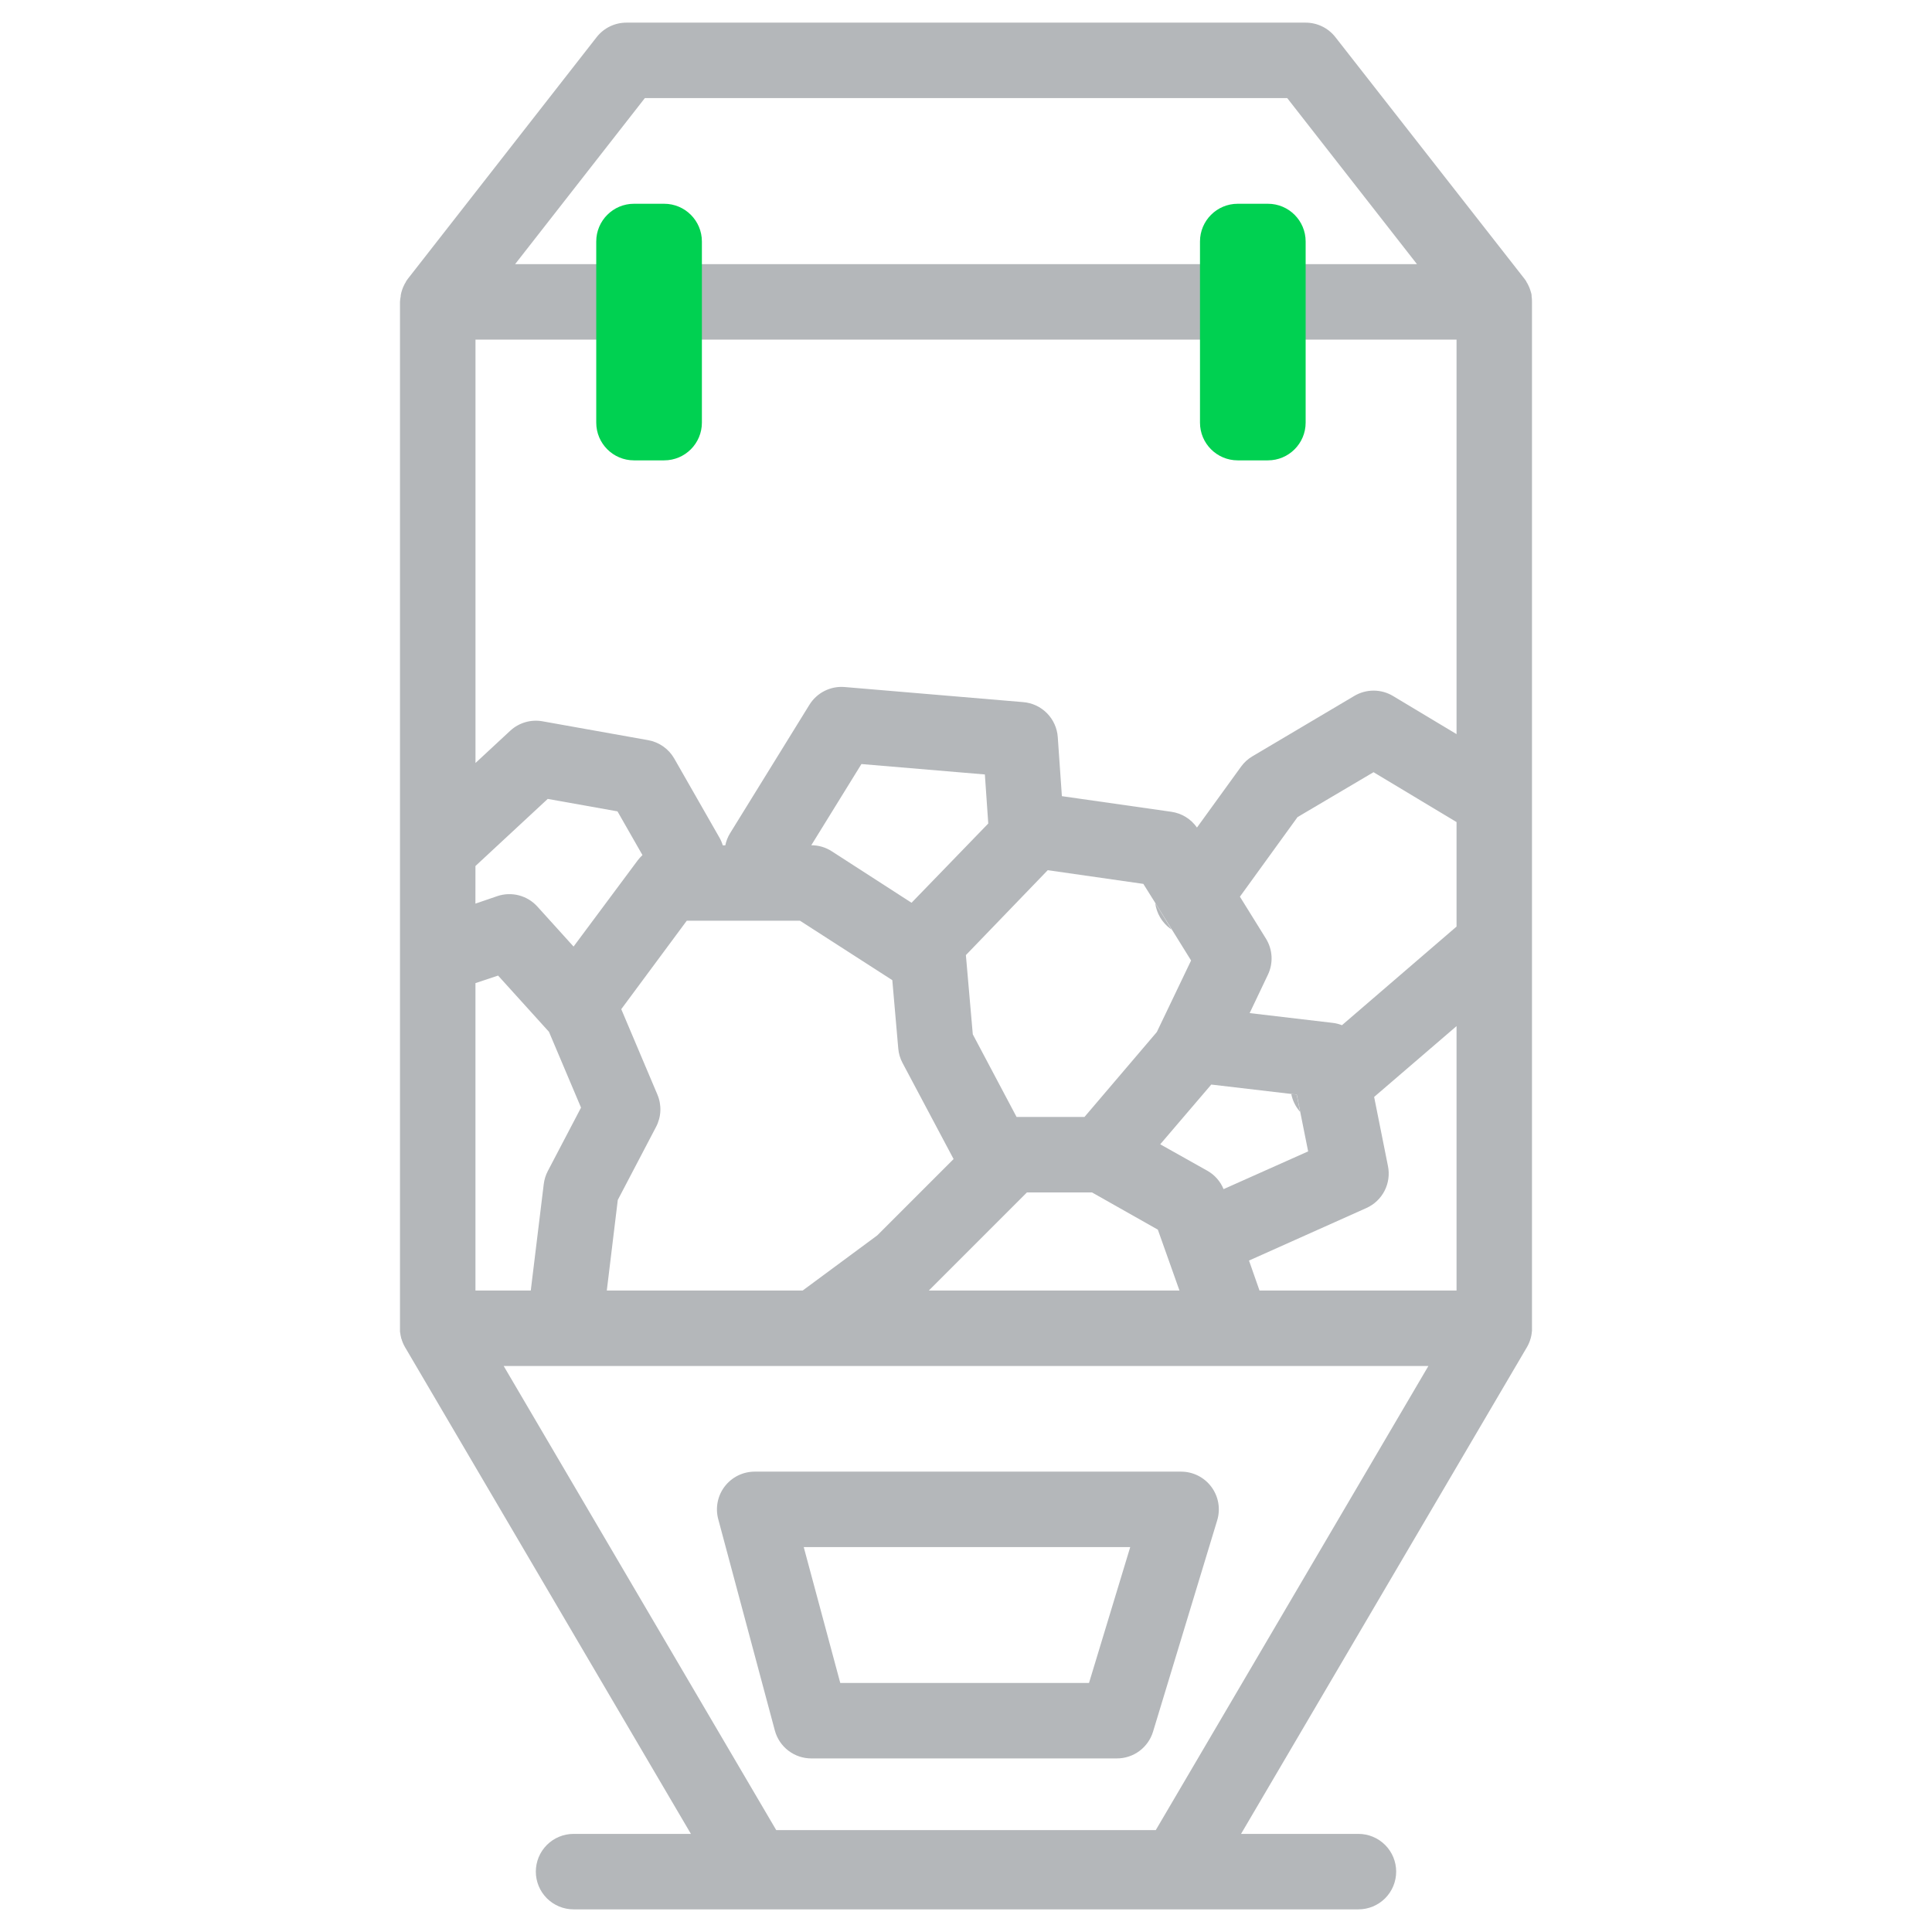
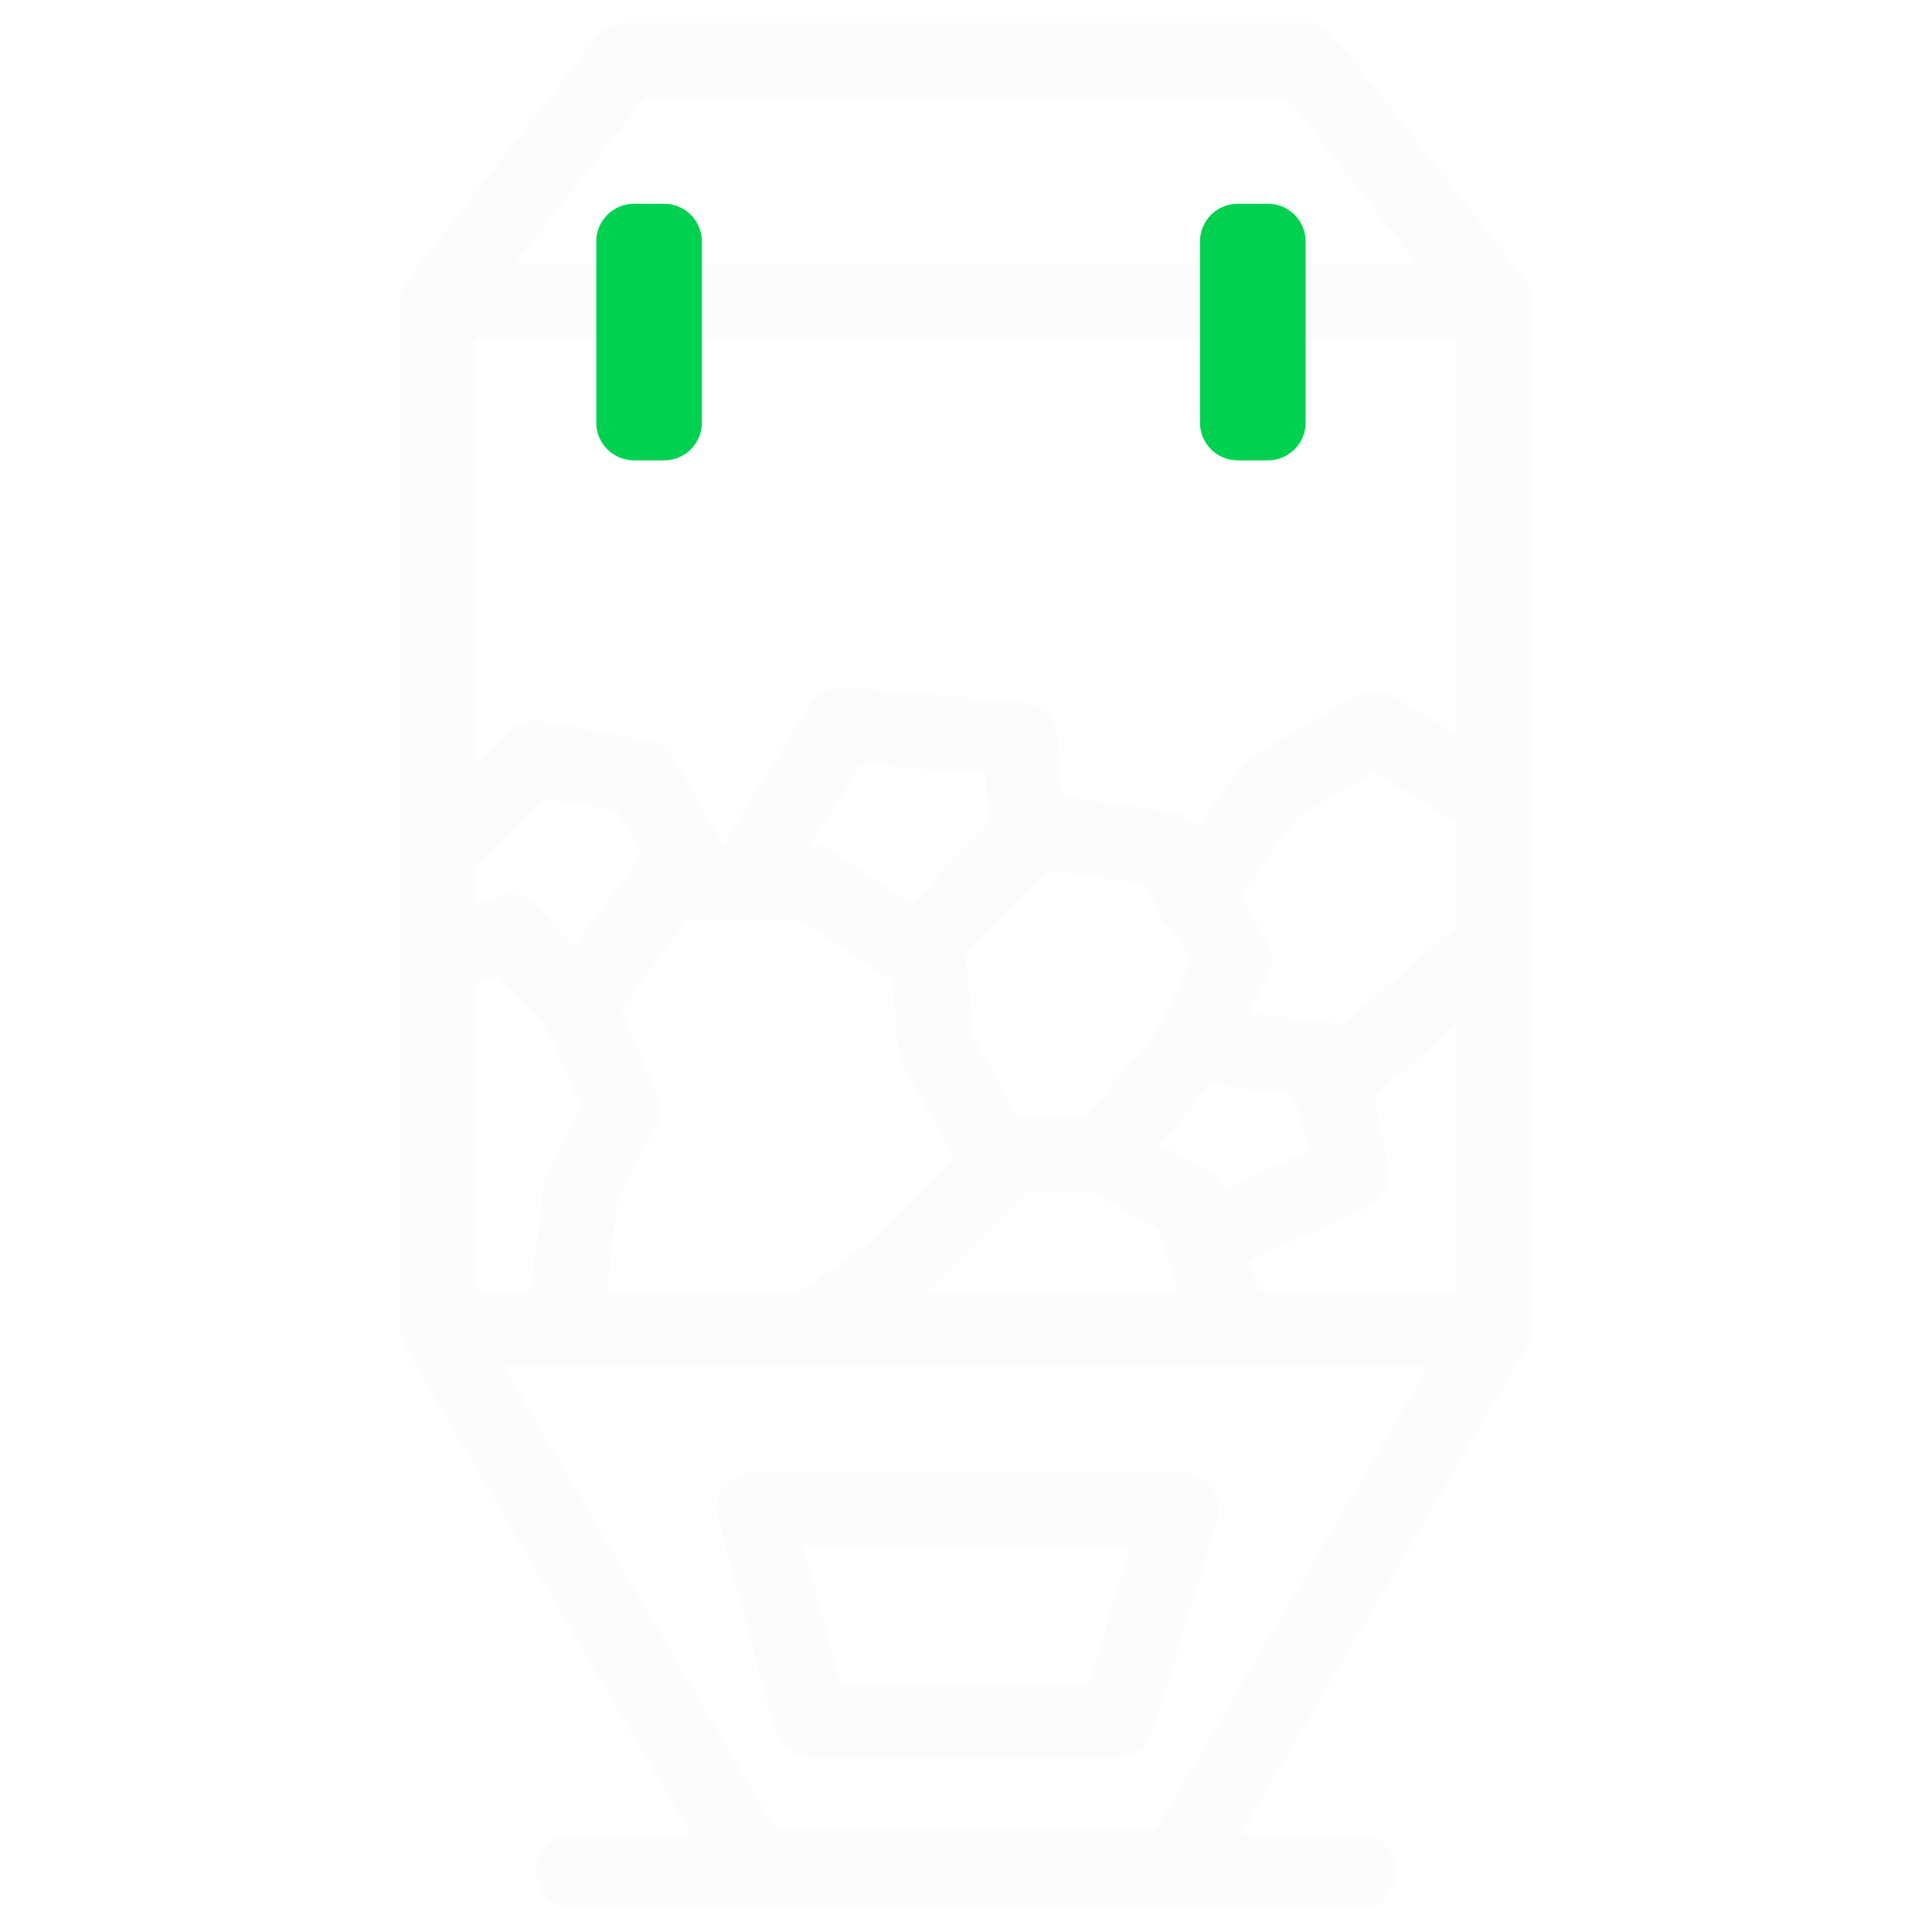
<svg xmlns="http://www.w3.org/2000/svg" width="512" height="512" viewBox="0 0 512 512" fill="none">
-   <path d="M405.89 78.48C405.895 78.4 405.895 78.32 405.89 78.24C405.89 77.98 405.79 77.74 405.73 77.5C405.67 77.256 405.597 77.016 405.51 76.78C405.44 76.55 405.35 76.33 405.26 76.11C405.17 75.89 404.99 75.51 404.84 75.23C404.742 75.043 404.632 74.863 404.51 74.69C404.516 74.667 404.516 74.643 404.51 74.62C404.46 74.54 404.42 74.47 404.36 74.39C404.3 74.31 404.11 74.02 403.97 73.84L403.81 73.64L353.89 9.84C352.953 8.642 351.756 7.674 350.389 7.008C349.021 6.343 347.521 5.998 346 6H166C164.481 6 162.982 6.345 161.617 7.011C160.251 7.676 159.056 8.644 158.12 9.84L108.28 73.64L108.12 73.84C107.98 74.02 107.85 74.2 107.73 74.39C107.61 74.58 107.63 74.54 107.58 74.62C107.574 74.643 107.574 74.667 107.58 74.69C107.458 74.863 107.348 75.043 107.25 75.23C107.1 75.51 106.96 75.81 106.83 76.11C106.7 76.41 106.65 76.55 106.58 76.78C106.493 77.016 106.42 77.256 106.36 77.5C106.3 77.74 106.24 77.98 106.2 78.24C106.195 78.32 106.195 78.4 106.2 78.48C106.093 78.981 106.026 79.489 106 80V352C106 352.21 106 352.42 106 352.63V352.69C106 352.89 106 353.09 106.07 353.29C106.116 353.699 106.193 354.103 106.3 354.5C106.3 354.6 106.3 354.69 106.38 354.79C106.46 354.89 106.47 355.09 106.52 355.23C106.57 355.37 106.67 355.65 106.76 355.86C106.839 356.07 106.932 356.273 107.04 356.47C107.14 356.67 107.24 356.86 107.36 357.06C107.381 357.107 107.408 357.15 107.44 357.19L183.1 486H152C149.348 486 146.804 487.054 144.929 488.929C143.054 490.804 142 493.348 142 496C142 498.652 143.054 501.196 144.929 503.071C146.804 504.946 149.348 506 152 506H360C362.652 506 365.196 504.946 367.071 503.071C368.946 501.196 370 498.652 370 496C370 493.348 368.946 490.804 367.071 488.929C365.196 487.054 362.652 486 360 486H328.89L404.55 357.19C404.582 357.15 404.609 357.107 404.63 357.06C404.75 356.86 404.85 356.67 404.95 356.47C405.058 356.273 405.151 356.07 405.23 355.86C405.317 355.647 405.397 355.437 405.47 355.23C405.47 355.09 405.57 354.94 405.61 354.79C405.65 354.64 405.67 354.6 405.69 354.5C405.797 354.103 405.874 353.699 405.92 353.29C405.92 353.09 405.97 352.89 405.99 352.69V352.63C405.99 352.42 405.99 352.21 405.99 352V80C405.997 79.492 405.963 78.983 405.89 78.48ZM170.89 26H341.13L375.51 70H136.51L170.89 26ZM126 229.5L145.15 211.72L163.64 215.02L170.26 226.61C169.799 227.034 169.377 227.499 169 228L152 250.85L142.41 240.25C141.107 238.809 139.413 237.779 137.534 237.285C135.655 236.791 133.673 236.856 131.83 237.47L125.99 239.47L126 229.5ZM307.47 303.25L321 287.42L342.23 289.91L343.66 290.08L344.57 294.64L346.67 305.13L324.26 315.13C323.415 313.07 321.9 311.354 319.96 310.26L307.47 303.25ZM312.57 342H246.15L272.08 316.07L272.15 316H289.38L306.84 325.87L312.57 342ZM306.57 273.5L287.4 296H269.4L257.8 274.11L255.97 253.11L277.66 230.61L303 234.24L306.13 239.24L310.5 246.24L315.65 254.54L306.57 273.5ZM241.57 239.24L220.43 225.6C218.814 224.551 216.927 223.995 215 224L228.29 202.48L261 205.24L261.9 218.24L241.57 239.24ZM236.47 259.75L238.05 277.87C238.163 279.207 238.548 280.507 239.18 281.69L252.71 307.16L232.47 327.4L212.72 342H160.81L163.72 318L173.87 298.62C174.556 297.311 174.943 295.866 175.003 294.389C175.064 292.913 174.796 291.441 174.22 290.08L164.64 267.44L182 244H212L236.47 259.75ZM126 260.54L132 258.54L145.48 273.44L153.98 293.53L145.17 310.35C144.611 311.424 144.248 312.589 144.1 313.79L140.66 342H126V260.54ZM306.29 485H205.71L133.48 362H378.54L306.29 485ZM386 342H333.78L331 334.06L362.13 320.13C364.202 319.197 365.894 317.587 366.928 315.564C367.963 313.541 368.277 311.226 367.82 309L364.16 290.7L386 271.93V342ZM386 245.55L355.63 271.69C354.841 271.376 354.014 271.168 353.17 271.07L331.17 268.48L336 258.33C336.727 256.815 337.06 255.141 336.969 253.463C336.878 251.786 336.366 250.158 335.48 248.73L328.59 237.63L343.86 216.54L364 204.64L386 217.86V245.55ZM386 194.55L369.14 184.43C367.592 183.507 365.823 183.02 364.02 183.02C362.217 183.02 360.448 183.507 358.9 184.43L331.9 200.43C330.723 201.124 329.701 202.053 328.9 203.16L317.21 219.31C316.424 218.184 315.415 217.231 314.245 216.512C313.075 215.793 311.77 215.323 310.41 215.13L281.41 210.99L280.32 195.34C280.154 192.958 279.141 190.714 277.465 189.014C275.789 187.314 273.559 186.27 271.18 186.07L223.85 182.07C222.008 181.914 220.16 182.272 218.509 183.104C216.859 183.935 215.471 185.208 214.5 186.78L193.5 220.78C192.881 221.778 192.444 222.879 192.21 224.03H191.54C191.335 223.333 191.05 222.661 190.69 222.03L178.69 201.03C177.964 199.76 176.968 198.665 175.772 197.821C174.576 196.978 173.21 196.408 171.77 196.15L143.77 191.15C142.246 190.877 140.68 190.962 139.195 191.398C137.709 191.833 136.345 192.608 135.21 193.66L126.01 202.2V90H386V194.55Z" fill="#B4B7BA" />
+   <path d="M405.89 78.48C405.895 78.4 405.895 78.32 405.89 78.24C405.89 77.98 405.79 77.74 405.73 77.5C405.67 77.256 405.597 77.016 405.51 76.78C405.44 76.55 405.35 76.33 405.26 76.11C405.17 75.89 404.99 75.51 404.84 75.23C404.742 75.043 404.632 74.863 404.51 74.69C404.516 74.667 404.516 74.643 404.51 74.62C404.46 74.54 404.42 74.47 404.36 74.39C404.3 74.31 404.11 74.02 403.97 73.84L403.81 73.64L353.89 9.84C352.953 8.642 351.756 7.674 350.389 7.008C349.021 6.343 347.521 5.998 346 6H166C164.481 6 162.982 6.345 161.617 7.011C160.251 7.676 159.056 8.644 158.12 9.84L108.28 73.64L108.12 73.84C107.98 74.02 107.85 74.2 107.73 74.39C107.61 74.58 107.63 74.54 107.58 74.62C107.574 74.643 107.574 74.667 107.58 74.69C107.458 74.863 107.348 75.043 107.25 75.23C107.1 75.51 106.96 75.81 106.83 76.11C106.7 76.41 106.65 76.55 106.58 76.78C106.493 77.016 106.42 77.256 106.36 77.5C106.3 77.74 106.24 77.98 106.2 78.24C106.195 78.32 106.195 78.4 106.2 78.48C106.093 78.981 106.026 79.489 106 80V352C106 352.21 106 352.42 106 352.63V352.69C106 352.89 106 353.09 106.07 353.29C106.116 353.699 106.193 354.103 106.3 354.5C106.3 354.6 106.3 354.69 106.38 354.79C106.46 354.89 106.47 355.09 106.52 355.23C106.57 355.37 106.67 355.65 106.76 355.86C106.839 356.07 106.932 356.273 107.04 356.47C107.14 356.67 107.24 356.86 107.36 357.06C107.381 357.107 107.408 357.15 107.44 357.19L183.1 486H152C149.348 486 146.804 487.054 144.929 488.929C143.054 490.804 142 493.348 142 496C142 498.652 143.054 501.196 144.929 503.071C146.804 504.946 149.348 506 152 506H360C362.652 506 365.196 504.946 367.071 503.071C368.946 501.196 370 498.652 370 496C370 493.348 368.946 490.804 367.071 488.929C365.196 487.054 362.652 486 360 486H328.89L404.55 357.19C404.582 357.15 404.609 357.107 404.63 357.06C404.75 356.86 404.85 356.67 404.95 356.47C405.058 356.273 405.151 356.07 405.23 355.86C405.317 355.647 405.397 355.437 405.47 355.23C405.47 355.09 405.57 354.94 405.61 354.79C405.65 354.64 405.67 354.6 405.69 354.5C405.797 354.103 405.874 353.699 405.92 353.29C405.92 353.09 405.97 352.89 405.99 352.69V352.63C405.99 352.42 405.99 352.21 405.99 352V80C405.997 79.492 405.963 78.983 405.89 78.48ZM170.89 26H341.13L375.51 70H136.51L170.89 26ZM126 229.5L145.15 211.72L163.64 215.02L170.26 226.61C169.799 227.034 169.377 227.499 169 228L152 250.85L142.41 240.25C141.107 238.809 139.413 237.779 137.534 237.285C135.655 236.791 133.673 236.856 131.83 237.47L125.99 239.47L126 229.5ZM307.47 303.25L321 287.42L342.23 289.91L343.66 290.08L344.57 294.64L346.67 305.13L324.26 315.13C323.415 313.07 321.9 311.354 319.96 310.26L307.47 303.25ZM312.57 342H246.15L272.08 316.07L272.15 316H289.38L306.84 325.87L312.57 342ZM306.57 273.5L287.4 296H269.4L257.8 274.11L255.97 253.11L277.66 230.61L303 234.24L306.13 239.24L310.5 246.24L315.65 254.54L306.57 273.5ZM241.57 239.24L220.43 225.6C218.814 224.551 216.927 223.995 215 224L228.29 202.48L261 205.24L261.9 218.24L241.57 239.24ZM236.47 259.75L238.05 277.87C238.163 279.207 238.548 280.507 239.18 281.69L252.71 307.16L232.47 327.4L212.72 342H160.81L163.72 318L173.87 298.62C174.556 297.311 174.943 295.866 175.003 294.389C175.064 292.913 174.796 291.441 174.22 290.08L164.64 267.44L182 244H212L236.47 259.75ZM126 260.54L132 258.54L145.48 273.44L153.98 293.53L145.17 310.35C144.611 311.424 144.248 312.589 144.1 313.79L140.66 342H126V260.54ZM306.29 485H205.71L133.48 362H378.54L306.29 485ZM386 342H333.78L331 334.06L362.13 320.13C364.202 319.197 365.894 317.587 366.928 315.564C367.963 313.541 368.277 311.226 367.82 309L364.16 290.7L386 271.93V342ZM386 245.55L355.63 271.69C354.841 271.376 354.014 271.168 353.17 271.07L331.17 268.48L336 258.33C336.727 256.815 337.06 255.141 336.969 253.463C336.878 251.786 336.366 250.158 335.48 248.73L328.59 237.63L343.86 216.54L364 204.64L386 217.86V245.55ZM386 194.55L369.14 184.43C367.592 183.507 365.823 183.02 364.02 183.02C362.217 183.02 360.448 183.507 358.9 184.43L331.9 200.43C330.723 201.124 329.701 202.053 328.9 203.16L317.21 219.31C316.424 218.184 315.415 217.231 314.245 216.512C313.075 215.793 311.77 215.323 310.41 215.13L281.41 210.99L280.32 195.34C280.154 192.958 279.141 190.714 277.465 189.014C275.789 187.314 273.559 186.27 271.18 186.07L223.85 182.07C222.008 181.914 220.16 182.272 218.509 183.104C216.859 183.935 215.471 185.208 214.5 186.78L193.5 220.78C192.881 221.778 192.444 222.879 192.21 224.03H191.54C191.335 223.333 191.05 222.661 190.69 222.03L178.69 201.03C177.964 199.76 176.968 198.665 175.772 197.821C174.576 196.978 173.21 196.408 171.77 196.15L143.77 191.15C142.246 190.877 140.68 190.962 139.195 191.398C137.709 191.833 136.345 192.608 135.21 193.66L126.01 202.2V90H386V194.55Z" fill="#FCFCFC" />
  <path d="M176.01 54H168.01C162.487 54 158.01 58.477 158.01 64V112C158.01 117.523 162.487 122 168.01 122H176.01C181.533 122 186.01 117.523 186.01 112V64C186.01 58.477 181.533 54 176.01 54Z" fill="#00D151" />
  <path d="M336.01 54H328.01C322.487 54 318.01 58.477 318.01 64V112C318.01 117.523 322.487 122 328.01 122H336.01C341.533 122 346.01 117.523 346.01 112V64C346.01 58.477 341.533 54 336.01 54Z" fill="#00D151" />
-   <path d="M295.999 466H214.999C212.798 466 210.658 465.274 208.912 463.934C207.165 462.595 205.909 460.716 205.339 458.59L190.339 402.59C189.942 401.108 189.891 399.555 190.19 398.05C190.489 396.545 191.13 395.13 192.064 393.913C192.998 392.695 194.2 391.71 195.576 391.031C196.952 390.353 198.465 390 199.999 390H312.999C314.562 390 316.102 390.365 317.498 391.068C318.894 391.77 320.105 392.79 321.036 394.045C321.966 395.3 322.589 396.756 322.856 398.295C323.122 399.835 323.024 401.415 322.569 402.91L305.569 458.91C304.945 460.962 303.678 462.759 301.955 464.035C300.232 465.312 298.144 466.001 295.999 466ZM222.679 446H288.599L299.519 410H212.999L222.679 446Z" fill="#B4B7BA" />
-   <path d="M344.539 294.64L344.429 294.52C343.298 293.203 342.53 291.614 342.199 289.91L343.629 290.08L344.539 294.64Z" fill="#B4B7BA" />
-   <path d="M310.471 246.32L310.141 246.1C309.045 245.295 308.126 244.275 307.438 243.102C306.75 241.93 306.309 240.629 306.141 239.28L310.471 246.32Z" fill="#B4B7BA" />
+   <path d="M295.999 466H214.999C212.798 466 210.658 465.274 208.912 463.934C207.165 462.595 205.909 460.716 205.339 458.59L190.339 402.59C189.942 401.108 189.891 399.555 190.19 398.05C190.489 396.545 191.13 395.13 192.064 393.913C192.998 392.695 194.2 391.71 195.576 391.031C196.952 390.353 198.465 390 199.999 390H312.999C314.562 390 316.102 390.365 317.498 391.068C318.894 391.77 320.105 392.79 321.036 394.045C321.966 395.3 322.589 396.756 322.856 398.295C323.122 399.835 323.024 401.415 322.569 402.91L305.569 458.91C304.945 460.962 303.678 462.759 301.955 464.035C300.232 465.312 298.144 466.001 295.999 466ZM222.679 446H288.599L299.519 410H212.999L222.679 446Z" fill="#FCFCFC" />
+   <path d="M344.539 294.64L344.429 294.52C343.298 293.203 342.53 291.614 342.199 289.91L343.629 290.08L344.539 294.64Z" fill="#FCFCFC" />
+   <path d="M310.471 246.32L310.141 246.1C309.045 245.295 308.126 244.275 307.438 243.102C306.75 241.93 306.309 240.629 306.141 239.28L310.471 246.32Z" fill="#FCFCFC" />
</svg>
